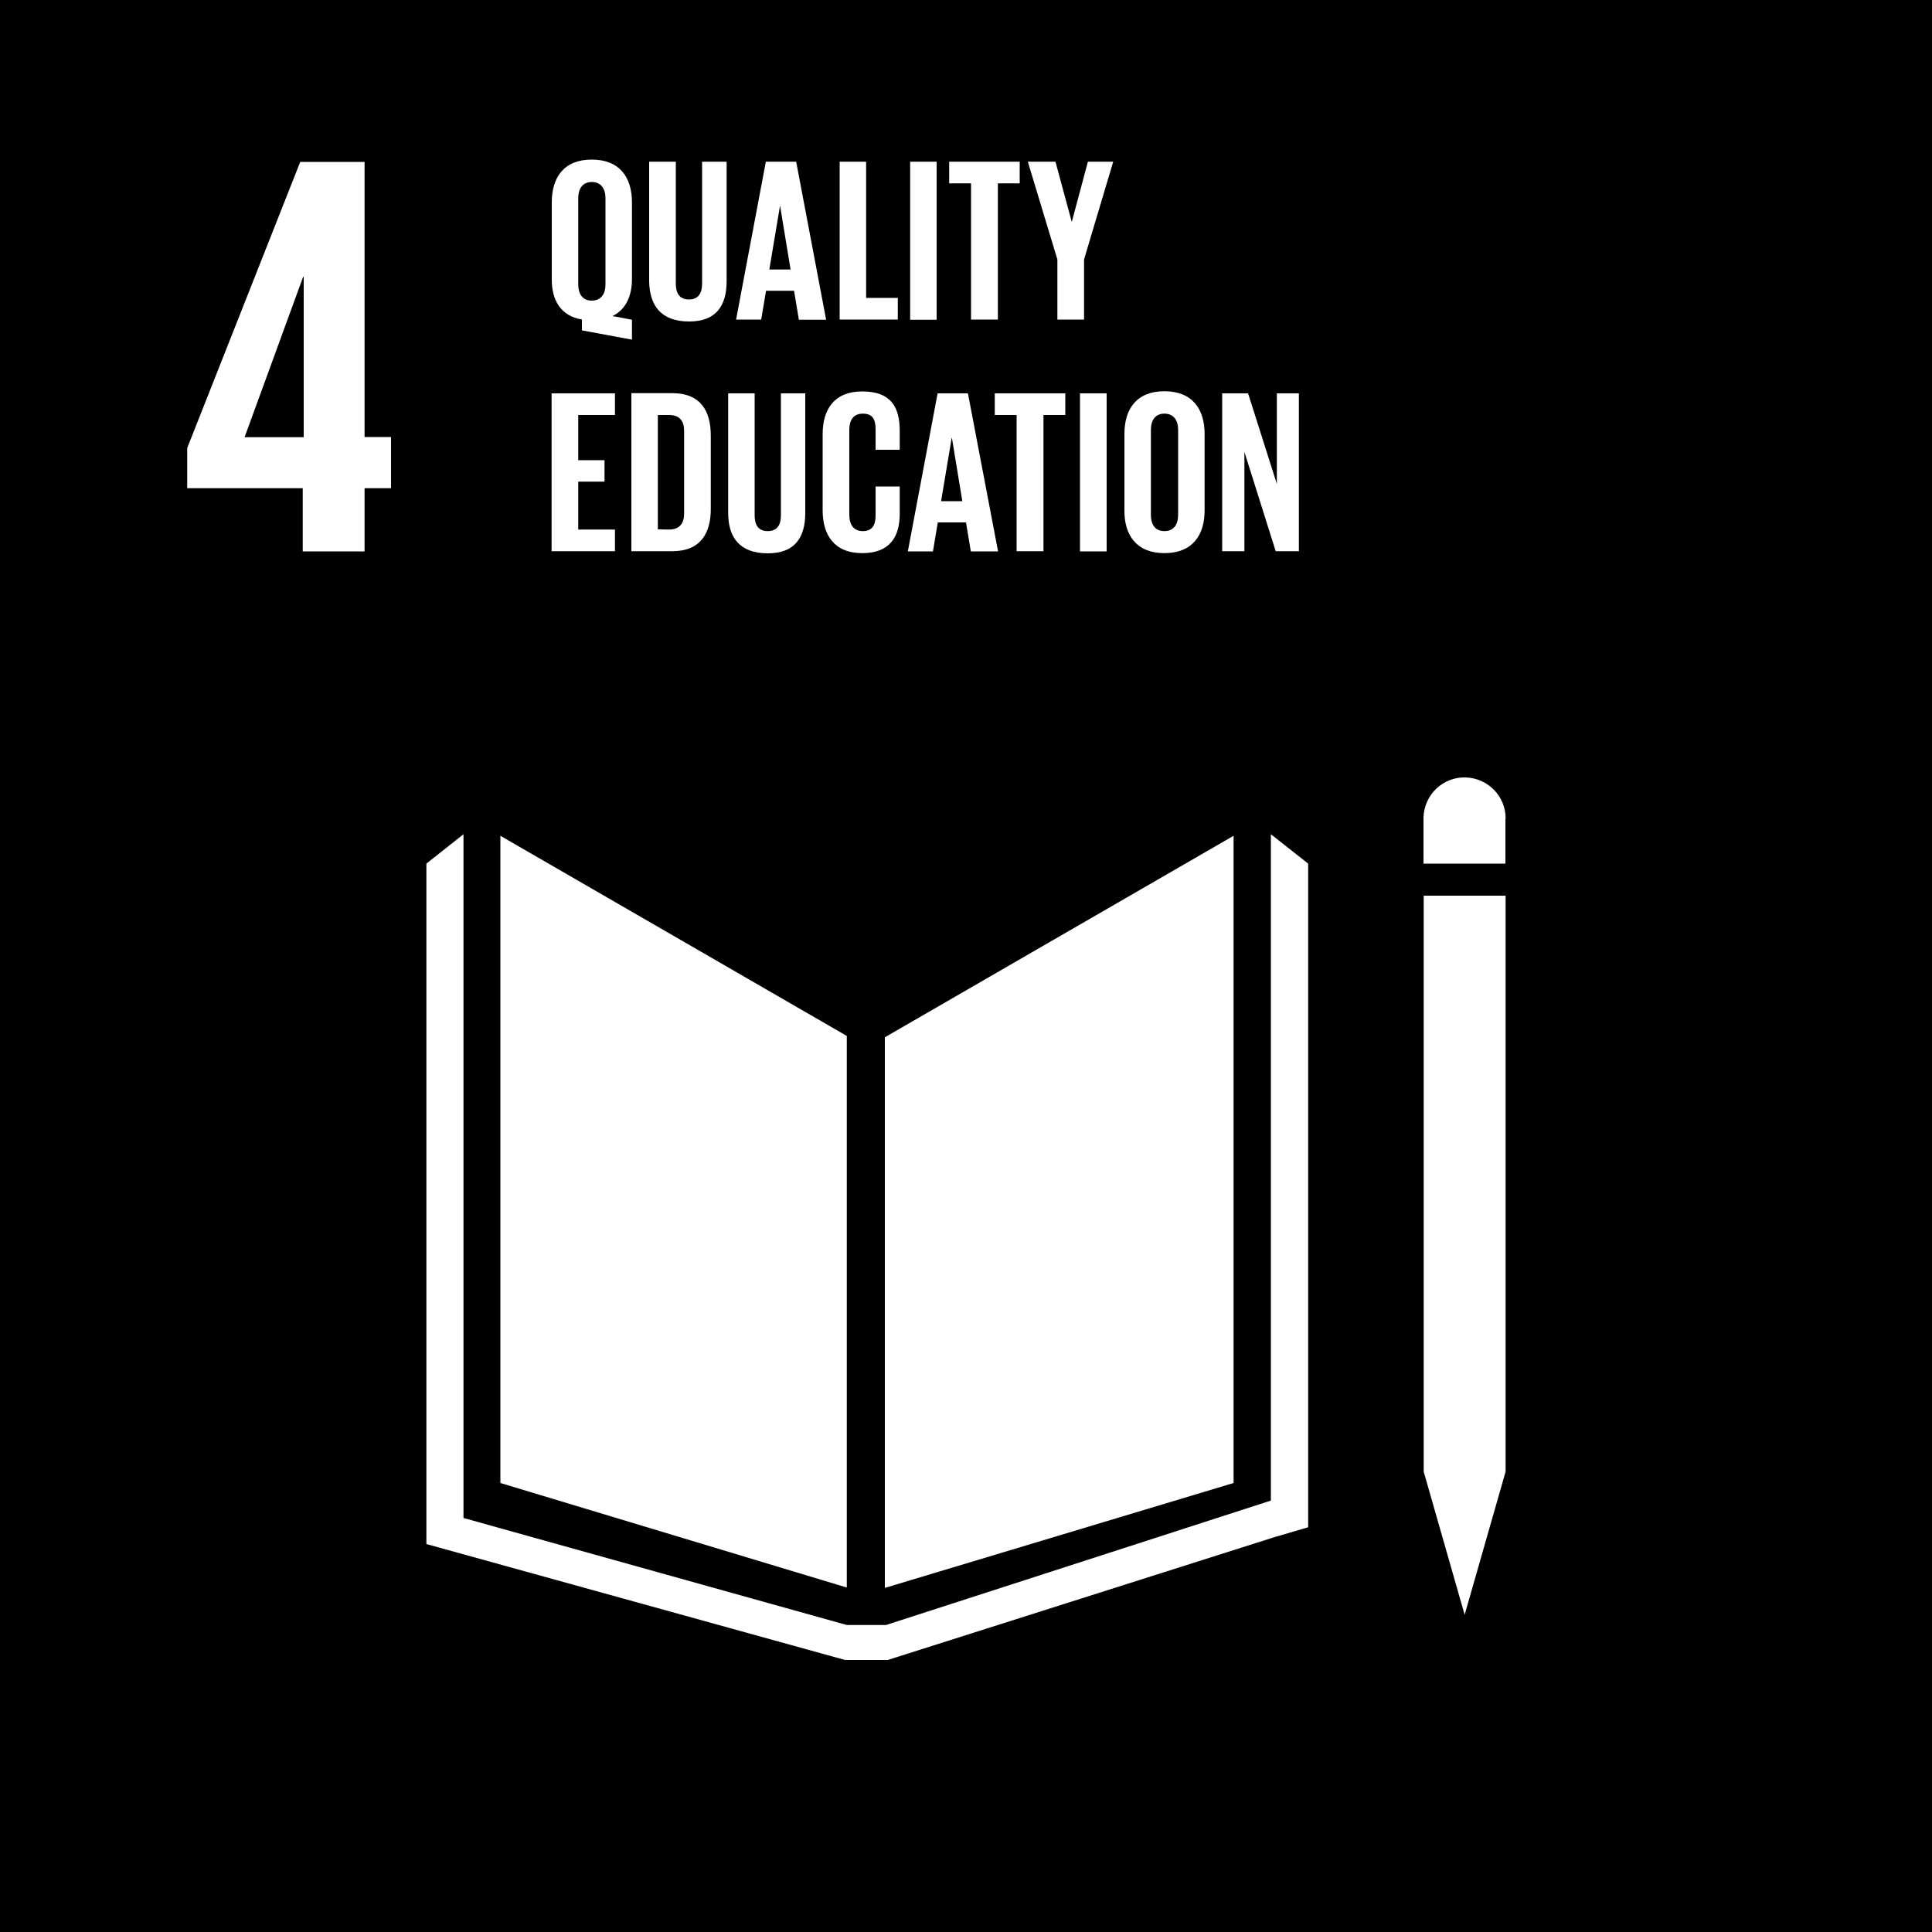
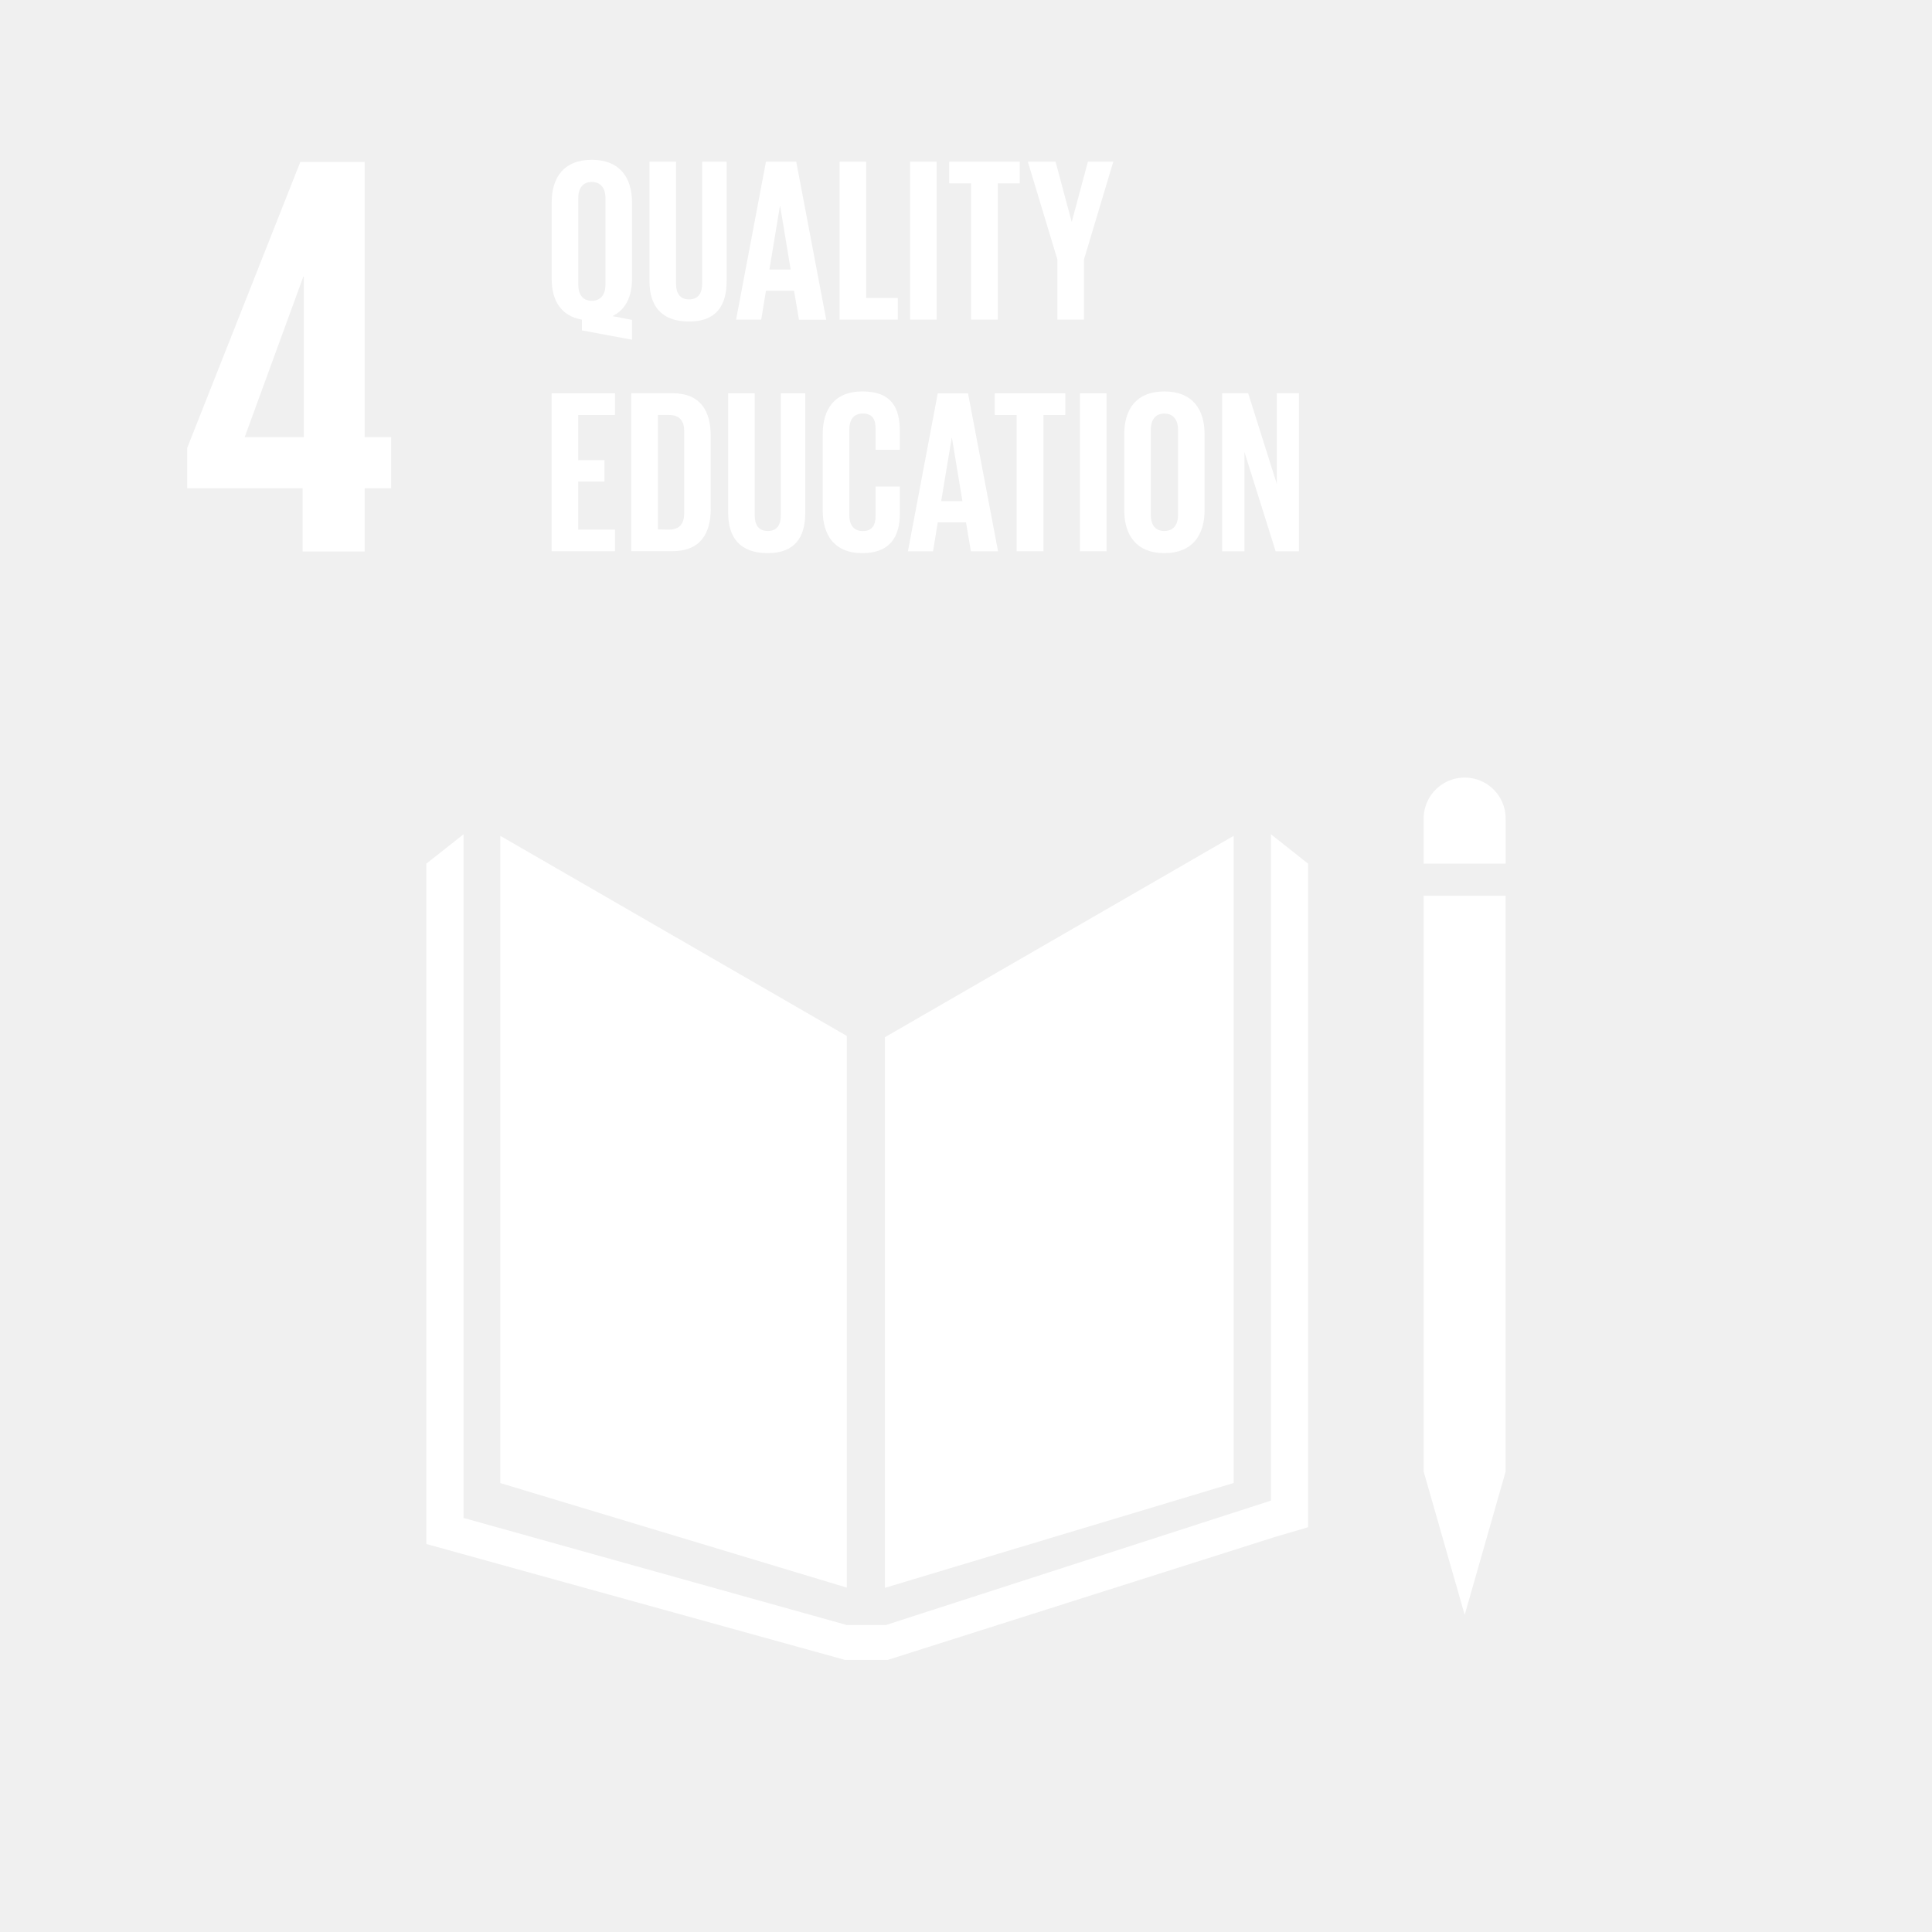
- <svg xmlns="http://www.w3.org/2000/svg" version="1.1" id="Layer_1" x="0px" y="0px" viewBox="0 0 1000 1000" style="enable-background:new 0 0 1000 1000;" xml:space="preserve">
-   <style type="text/css">
- 	.st0{fill:#FFFFFF;}
- </style>
-   <rect y="0" width="1000" height="1000" />
-   <path class="st0" d="M301.2,165.4v5.6l25.9,4.8v-10.3l-10.1-1.9c7-3.4,10.1-10.4,10.1-19.3v-39.6c0-12.8-6.3-22.1-20.8-22.1  s-20.7,9.3-20.7,22.1v39.6C285.5,155.4,290.2,163.5,301.2,165.4 M299.3,102.6c0-4.9,2.2-8.4,7-8.4s7.1,3.5,7.1,8.4v44.6  c0,4.8-2.2,8.4-7.1,8.4s-7-3.6-7-8.4V102.6z" />
-   <path class="st0" d="M356.7,166.4c14,0,19.4-8.2,19.4-20.9V83.7h-12.7v63.2c0,4.8-1.9,8.1-6.8,8.1s-6.8-3.3-6.8-8.1V83.7h-13.8v61.9  C336.2,158.2,342.2,166.4,356.7,166.4" />
-   <path class="st0" d="M396.5,150.5H411l2.5,15h14.1l-15.5-81.8h-15.7L381,165.4h13L396.5,150.5z M403.7,106.7h0.1l5.4,32.8h-11  L403.7,106.7z" />
-   <polygon class="st0" points="464.7,154.2 448.3,154.2 448.3,83.7 434.6,83.7 434.6,165.4 464.7,165.4 " />
-   <rect x="471.1" y="83.7" class="st0" width="13.7" height="81.8" />
-   <polygon class="st0" points="502.6,165.4 516.5,165.4 516.5,94.9 527.8,94.9 527.8,83.7 491.3,83.7 491.3,94.9 502.6,94.9 " />
-   <polygon class="st0" points="547.3,165.4 561.1,165.4 561.1,134.3 576.2,83.7 563.1,83.7 554.8,114.7 554.7,114.7 546.3,83.7   532,83.7 547.3,134.3 " />
-   <polygon class="st0" points="318.3,274.1 299.3,274.1 299.3,249.3 312.9,249.3 312.9,238.2 299.3,238.2 299.3,214.8 318.3,214.8   318.3,203.6 285.5,203.6 285.5,285.3 318.3,285.3 " />
-   <path class="st0" d="M367.9,263.4v-37.9c0-12.7-5.2-22-19.9-22h-21.2v81.8H348C362.7,285.3,367.9,275.9,367.9,263.4 M340.5,274  v-59.2h5.8c5.7,0,7.8,3.4,7.8,8.2v42.8c0,4.9-2.2,8.3-7.8,8.3L340.5,274z" />
-   <path class="st0" d="M376.9,203.6v61.9c0,12.7,6,20.9,20.5,20.9c14,0,19.4-8.2,19.4-20.9v-61.9h-12.6v63.2c0,4.8-1.9,8.1-6.8,8.1  s-6.8-3.2-6.8-8.1v-63.2H376.9z" />
-   <path class="st0" d="M425.8,264.2c0,12.7,6,22.1,20.5,22.1s19.4-8.7,19.4-20.4v-14.1h-12.5v15.1c0,4.8-1.7,8-6.6,8s-7-3.5-7-8.5  v-43.9c0-4.9,2-8.4,7-8.4s6.6,2.9,6.6,8v10.7h12.5v-9.7c0-12-4.2-20.5-19.4-20.5c-14.5,0-20.5,9.3-20.5,22.1V264.2z" />
-   <path class="st0" d="M485.4,270.4H500l2.5,15h14.1L501,203.6h-15.7l-15.4,81.8h13L485.4,270.4z M492.6,226.6h0.1l5.4,32.8h-11  L492.6,226.6z" />
-   <polygon class="st0" points="514.9,214.8 526.2,214.8 526.2,285.3 540.1,285.3 540.1,214.8 551.4,214.8 551.4,203.6 514.9,203.6 " />
-   <rect x="559" y="203.6" class="st0" width="13.8" height="81.8" />
-   <path class="st0" d="M602.7,286.3c14.6,0,20.8-9.4,20.8-22.1v-39.6c0-12.8-6.3-22.1-20.8-22.1s-20.7,9.3-20.7,22.1v39.6  C581.9,276.9,588.2,286.3,602.7,286.3 M595.7,222.5c0-4.9,2.2-8.4,7-8.4s7.1,3.5,7.1,8.4v43.9c0,5-2.2,8.5-7.1,8.5s-7-3.5-7-8.5  V222.5z" />
-   <polygon class="st0" points="644.1,233.9 660.3,285.3 672.3,285.3 672.3,203.6 660.9,203.6 660.9,250.5 646,203.6 632.6,203.6   632.6,285.3 644.1,285.3 " />
-   <path class="st0" d="M156.6,285.4h32.1v-32.7h13.7v-26.5h-13.7V83.8h-33.3L96.9,231.9v20.8h59.8V285.4z M126.6,226.3l30.3-83h0.3v83  H126.6z" />
+ <svg xmlns="http://www.w3.org/2000/svg" id="Layer_1" data-name="Layer 1" viewBox="0 0 1000 1000" focusable="false">
+   <link type="text/css" rel="stylesheet" id="dark-mode-general-link" />
+   <link type="text/css" rel="stylesheet" id="dark-mode-custom-link" />
+   <style type="text/css" id="dark-mode-custom-style" />
+   <defs>
+     <style>
+       .cls-2 {
+         fill: #fff;
+       }
+     </style>
+   </defs>
+   <path class="cls-2" d="M301.21,165.45V171l25.92,4.83V165.57L317,163.63c7-3.37,10.13-10.36,10.13-19.29V104.78c0-12.77-6.27-22.06-20.84-22.06S285.55,92,285.55,104.78v39.56c0,11.09,4.7,19.18,15.66,21.11m-1.91-62.83c0-4.94,2.16-8.43,7-8.43s7.1,3.49,7.1,8.43v44.62c0,4.82-2.16,8.45-7.1,8.45s-7-3.63-7-8.45Z" />
+   <path class="cls-2" d="M356.68,166.42c14,0,19.42-8.21,19.42-20.87V83.68H363.43v63.2c0,4.82-1.93,8.08-6.75,8.08s-6.75-3.26-6.75-8.08V83.68H336.18v61.87c0,12.66,6,20.87,20.5,20.87" />
+   <path class="cls-2" d="M396.46,150.49H411l2.54,15h14.11L412.13,83.68H396.46L381,165.45h13Zm7.22-43.77h.14l5.42,32.8h-11Z" />
+   <polygon class="cls-2" points="464.69 154.23 448.31 154.23 448.31 83.68 434.56 83.68 434.56 165.45 464.69 165.45 464.69 154.23" />
+   <rect class="cls-2" x="471.07" y="83.68" width="13.74" height="81.76" />
+   <polygon class="cls-2" points="502.61 165.45 516.46 165.45 516.46 94.9 527.8 94.9 527.8 83.68 491.29 83.68 491.29 94.9 502.61 94.9 502.61 165.45" />
+   <polygon class="cls-2" points="547.31 165.45 561.06 165.45 561.06 134.33 576.24 83.68 563.1 83.68 554.78 114.68 554.66 114.68 546.35 83.68 532 83.68 547.31 134.33 547.31 165.45" />
+   <polygon class="cls-2" points="318.31 274.13 299.27 274.13 299.27 249.27 312.88 249.27 312.88 238.19 299.27 238.19 299.27 214.79 318.31 214.79 318.31 203.57 285.53 203.57 285.53 285.33 318.31 285.33 318.31 274.13" />
+   <path class="cls-2" d="M367.85,263.38V225.52c0-12.66-5.17-22-19.88-22H326.74v81.77H348c14.71,0,19.88-9.41,19.88-22m-27.36,10.74V214.78h5.79c5.66,0,7.82,3.38,7.82,8.2V265.8c0,4.94-2.16,8.32-7.82,8.32Z" />
+   <path class="cls-2" d="M376.9,203.57v61.87c0,12.67,6,20.86,20.49,20.86,14,0,19.41-8.19,19.41-20.86V203.57H404.15v63.19c0,4.83-1.94,8.08-6.76,8.08s-6.75-3.25-6.75-8.08V203.57Z" />
+   <path class="cls-2" d="M425.84,264.23c0,12.66,6,22.07,20.5,22.07s19.4-8.68,19.4-20.39v-14.1H453.21v15.07c0,4.83-1.69,8-6.63,8s-7-3.49-7-8.45V222.51c0-4.95,2-8.45,7-8.45s6.63,2.89,6.63,8v10.73h12.53V223.1c0-12-4.22-20.5-19.4-20.5-14.47,0-20.5,9.29-20.5,22.07Z" />
+   <path class="cls-2" d="M485.38,270.37H500l2.53,15H516.6l-15.55-81.76H485.38l-15.44,81.76h13Zm7.22-43.77h.12l5.43,32.8h-11Z" />
+   <polygon class="cls-2" points="514.89 214.79 526.21 214.79 526.21 285.33 540.08 285.33 540.08 214.79 551.4 214.79 551.4 203.57 514.89 203.57 514.89 214.79" />
+   <rect class="cls-2" x="559" y="203.57" width="13.75" height="81.77" />
+   <path class="cls-2" d="M602.65,286.3c14.57,0,20.83-9.4,20.83-22.08V224.67c0-12.78-6.26-22.06-20.83-22.06s-20.73,9.28-20.73,22.06v39.55c0,12.68,6.26,22.08,20.73,22.08m-7-63.8c0-4.94,2.17-8.43,7-8.43s7.11,3.49,7.11,8.43v43.89c0,5-2.17,8.45-7.11,8.45s-7-3.49-7-8.45Z" />
+   <polygon class="cls-2" points="644.12 233.95 660.28 285.35 672.34 285.35 672.34 203.56 660.88 203.56 660.88 250.48 646.05 203.56 632.56 203.56 632.56 285.35 644.12 285.35 644.12 233.95" />
+   <path class="cls-2" d="M156.65,285.43h32.11V252.72h13.69V226.26H188.76V83.8H155.45L96.87,231.9v20.82h59.78Zm-30-59.17,30.33-83h.3v83Z" />
  <g>
-     <polygon class="st0" points="438.3,536.2 259,432.6 259,767.6 438.3,821.7  " />
-     <polygon class="st0" points="458,536.9 458,821.9 638.5,767.6 638.5,432.6  " />
-     <path class="st0" d="M779.3,424.1c0.3-11.7-9-21.4-20.8-21.7c-11.7-0.3-21.4,9-21.7,20.8c0,0.3,0,0.6,0,0.9V447h42.4V424.1z" />
-     <polygon class="st0" points="742.2,761.7 736.9,761.7 758.1,835.8 779.3,761.7 774,761.7 779.3,761.7 779.3,463.6 774,463.6    768.8,463.6 763.2,463.6 752.6,463.6 747.4,463.6 742.2,463.6 736.9,463.6 736.9,761.7  " />
-     <polygon class="st0" points="677.1,447 657.8,431.8 657.8,776.7 458.6,841.1 449.3,841.1 447.5,841.1 438.3,841.1 239.9,785.7    239.9,431.8 220.7,447 220.7,799.2 437.4,859.2 447.5,859.2 449.3,859.2 459.5,859.2 659.4,795.7 677.1,790.5  " />
+     <polygon class="cls-2" points="438.3 536.19 258.96 432.63 258.96 767.63 438.3 821.74 438.3 536.19" />
+     <polygon class="cls-2" points="458.03 536.87 458.03 821.86 638.53 767.59 638.53 432.64 458.03 536.87" />
+     <path class="cls-2" d="M779.32,424.15a21.22,21.22,0,1,0-42.43,0V447h42.43Z" />
+     <polygon class="cls-2" points="742.16 761.69 736.89 761.69 758.12 835.85 779.31 761.69 774.04 761.69 779.31 761.69 779.31 463.64 774.04 463.64 768.77 463.64 763.19 463.64 752.63 463.64 747.42 463.64 742.16 463.64 736.88 463.64 736.88 761.69 742.16 761.69" />
+     <polygon class="cls-2" points="677.06 447.02 657.83 431.83 657.83 776.72 458.56 841.11 449.34 841.11 447.51 841.11 438.3 841.11 239.92 785.68 239.92 431.83 220.68 447.02 220.68 799.17 437.39 859.17 447.51 859.17 449.34 859.17 459.46 859.17 659.4 795.69 677.06 790.49 677.06 447.02" />
  </g>
</svg>
